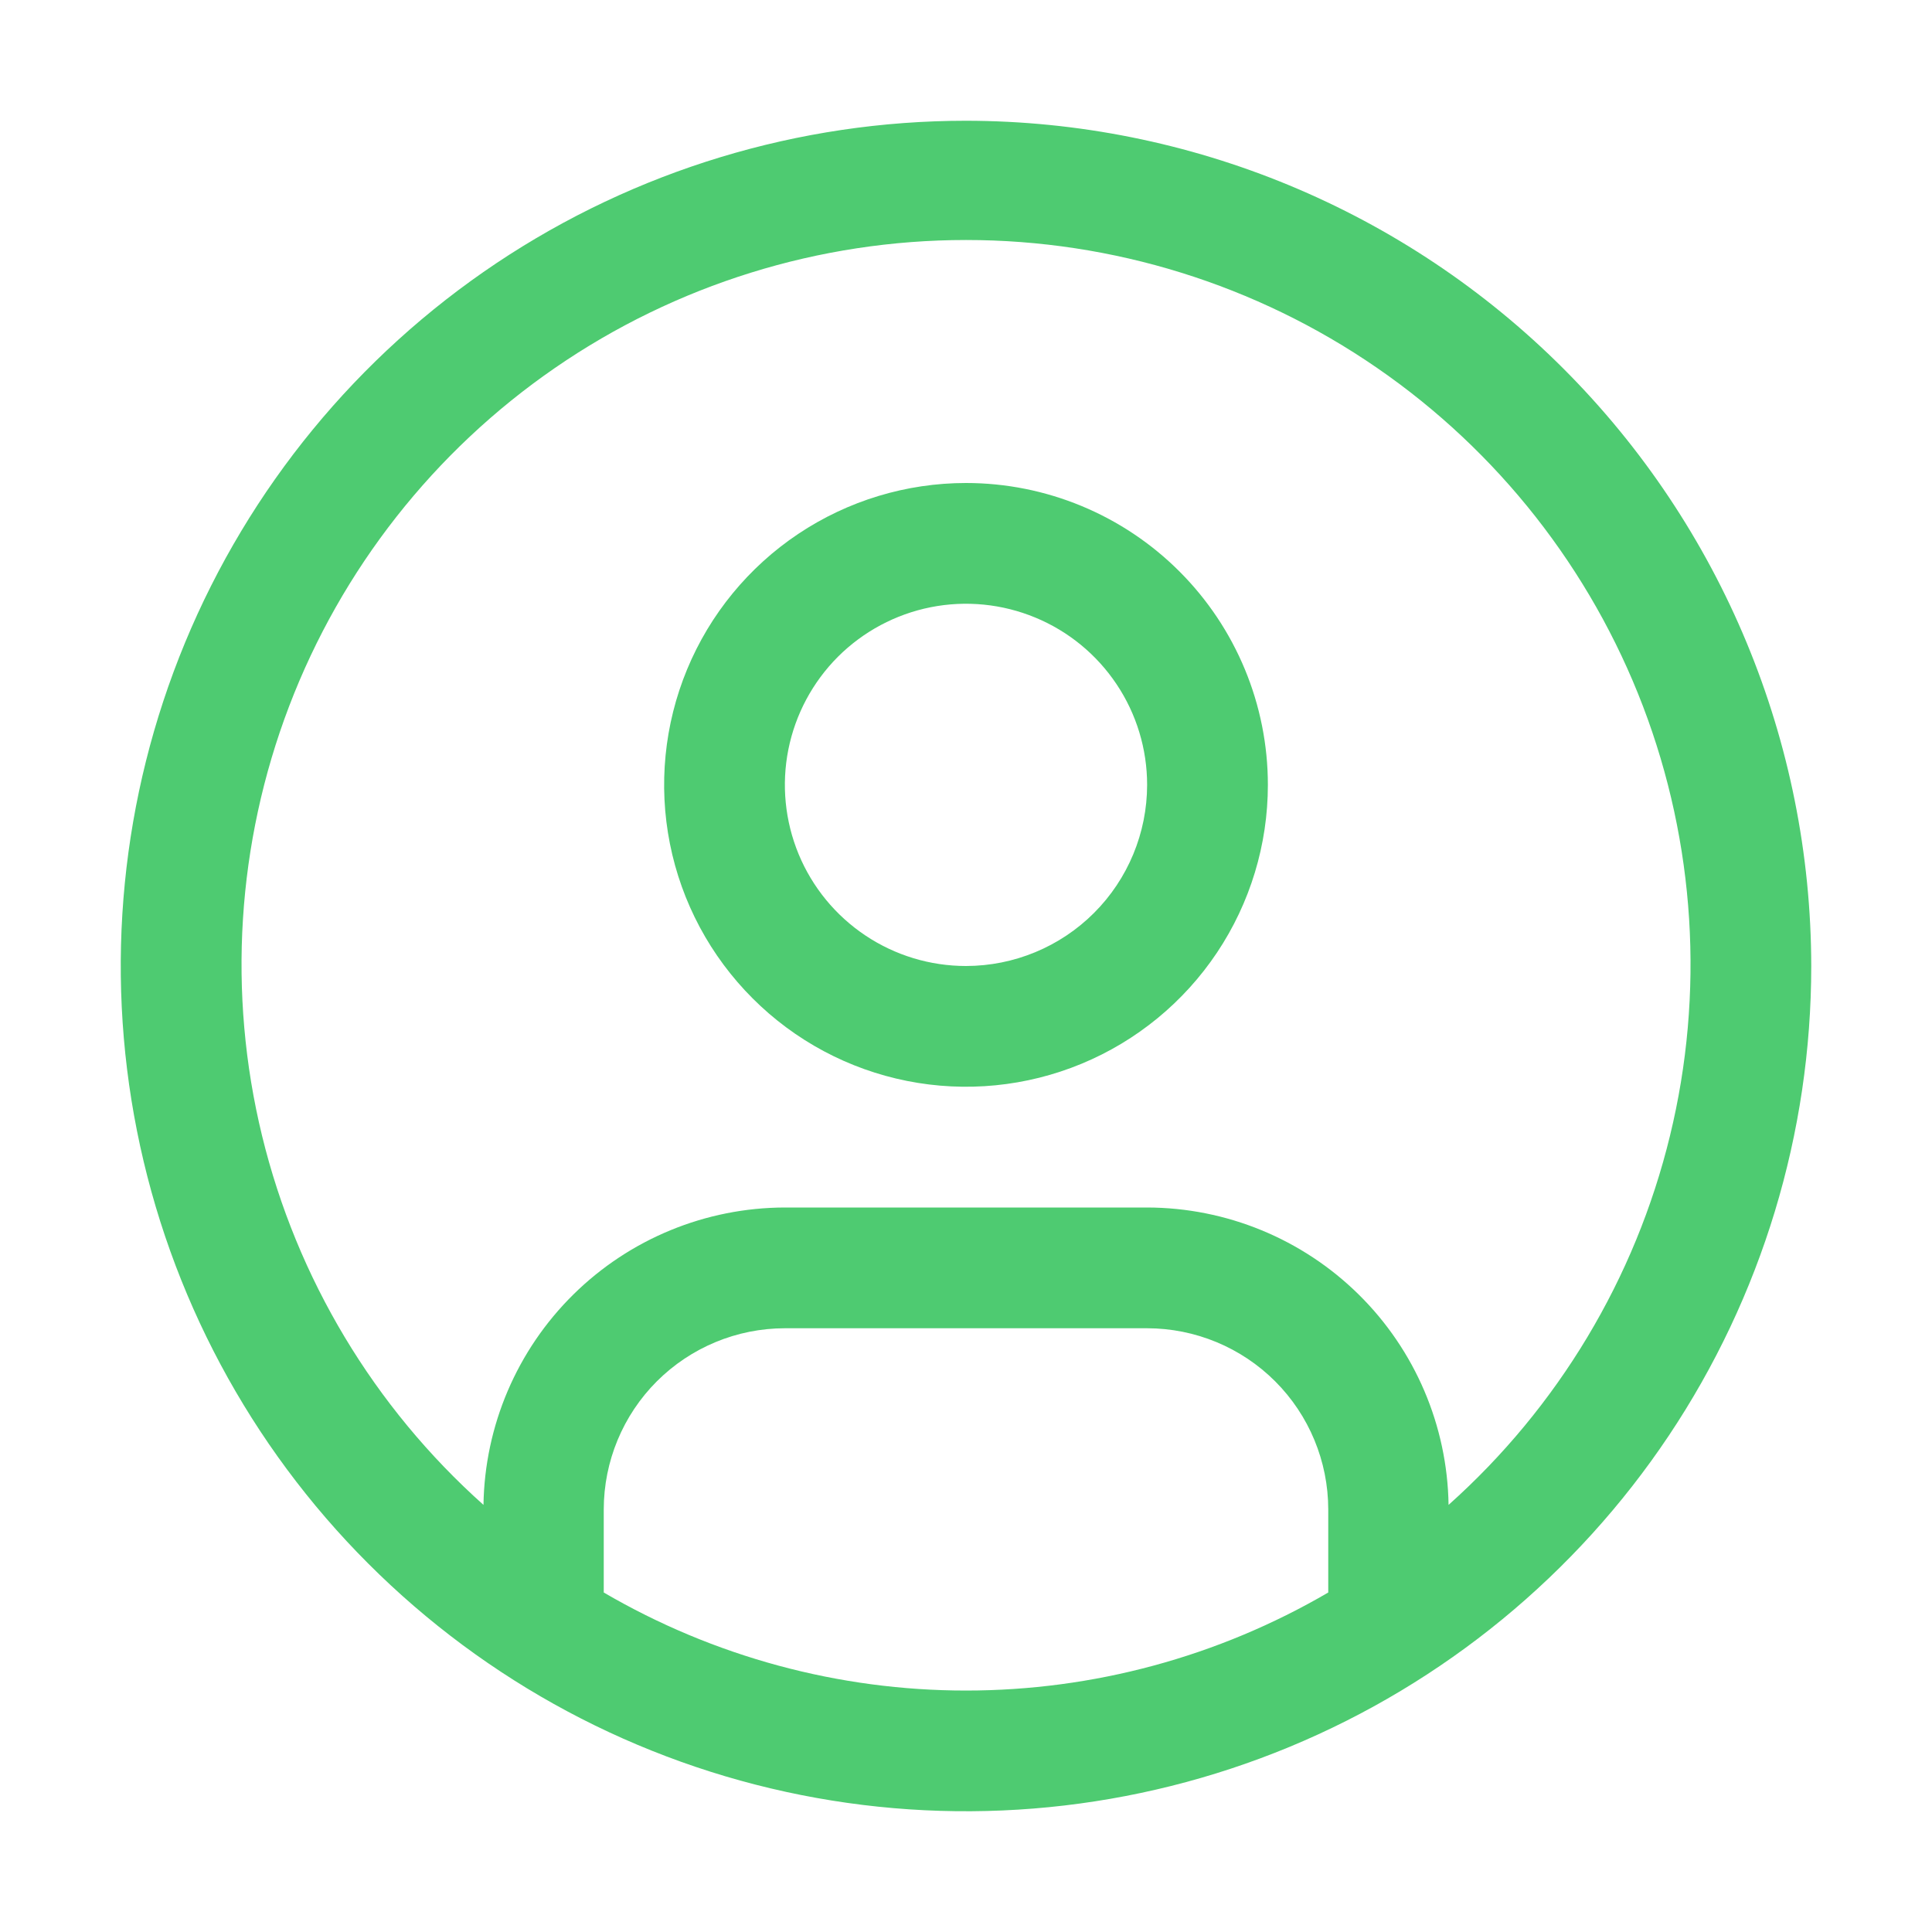
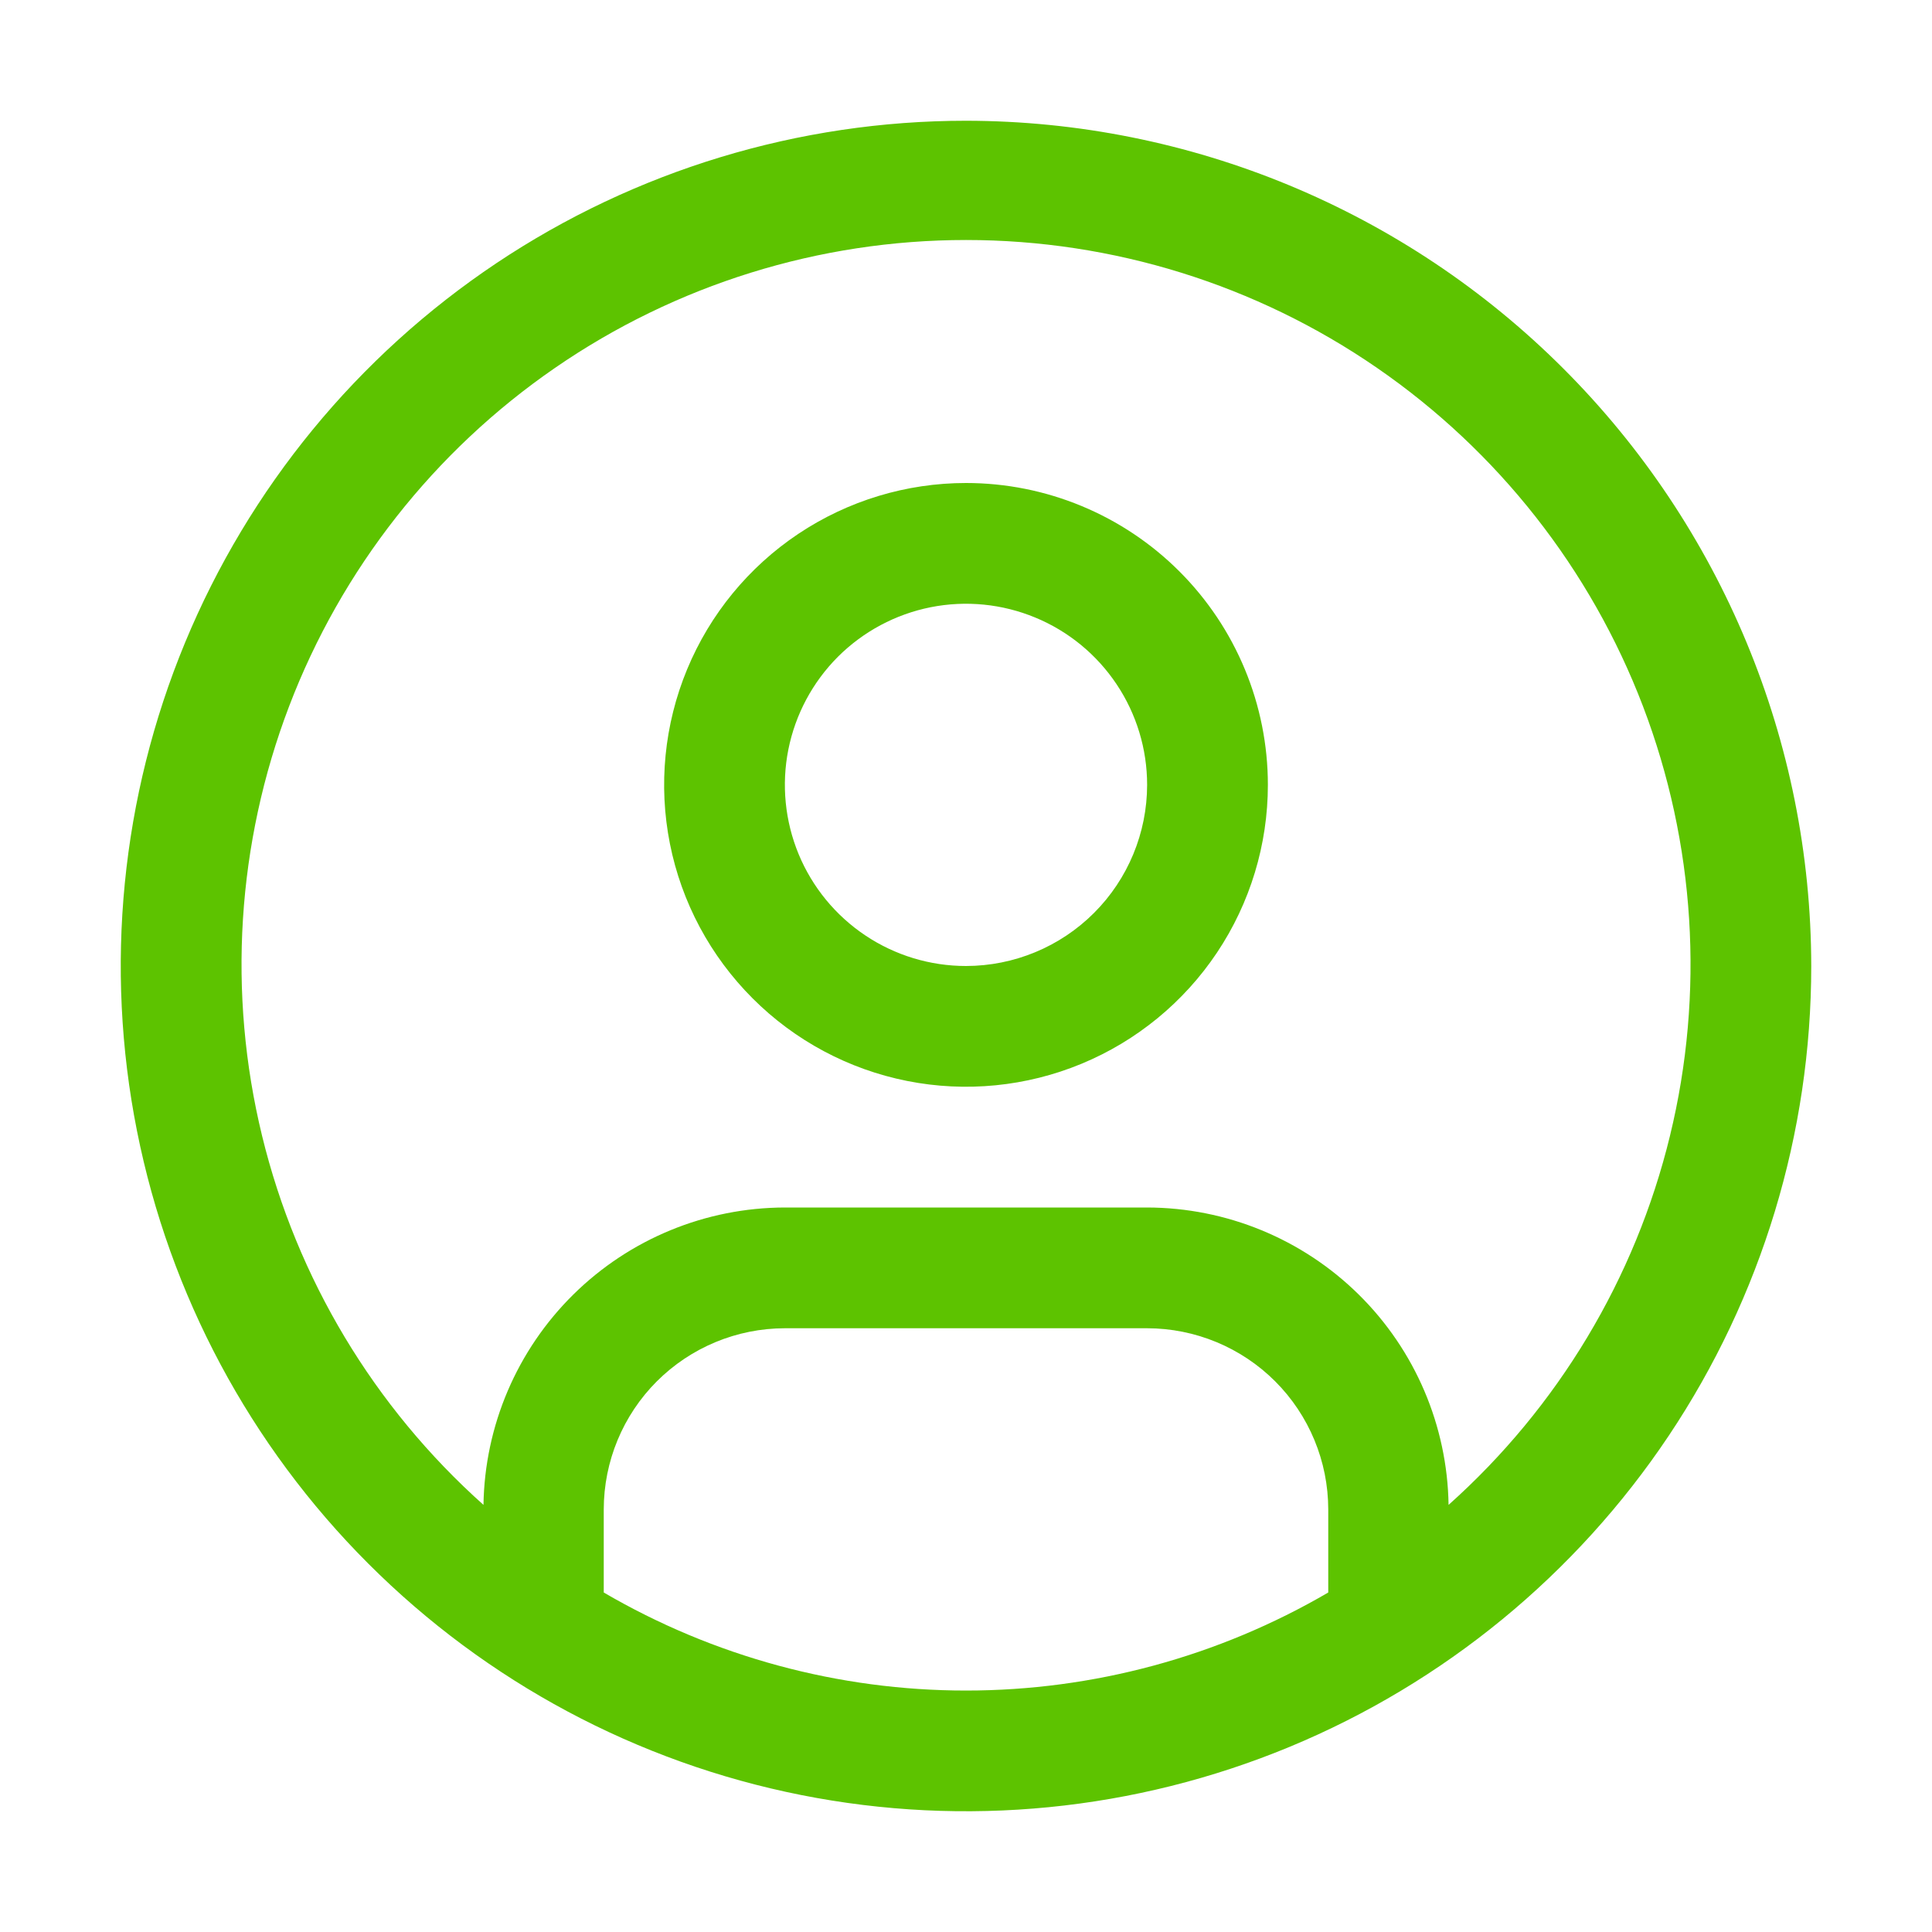
<svg xmlns="http://www.w3.org/2000/svg" width="40" height="40" viewBox="0 0 40 40" fill="none">
-   <path d="M20 10C18.764 10 17.555 10.367 16.528 11.053C15.5 11.74 14.699 12.716 14.226 13.858C13.753 15 13.629 16.257 13.87 17.469C14.111 18.682 14.707 19.795 15.581 20.669C16.455 21.544 17.568 22.139 18.781 22.38C19.993 22.621 21.25 22.497 22.392 22.024C23.534 21.551 24.51 20.75 25.197 19.722C25.883 18.695 26.25 17.486 26.25 16.25C26.25 14.592 25.591 13.003 24.419 11.831C23.247 10.659 21.658 10 20 10ZM20 20C19.258 20 18.533 19.78 17.917 19.368C17.3 18.956 16.819 18.37 16.535 17.685C16.252 17 16.177 16.246 16.322 15.518C16.467 14.791 16.824 14.123 17.348 13.598C17.873 13.074 18.541 12.717 19.268 12.572C19.996 12.427 20.75 12.502 21.435 12.786C22.12 13.069 22.706 13.55 23.118 14.167C23.53 14.783 23.75 15.508 23.75 16.25C23.749 17.244 23.354 18.198 22.651 18.901C21.948 19.604 20.994 19.999 20 20Z" fill="#4ECB71" />
-   <path d="M20 2.5C16.539 2.5 13.155 3.526 10.277 5.449C7.4 7.372 5.157 10.105 3.832 13.303C2.508 16.501 2.161 20.019 2.836 23.414C3.511 26.809 5.178 29.927 7.626 32.374C10.073 34.822 13.191 36.489 16.586 37.164C19.981 37.839 23.499 37.492 26.697 36.168C29.895 34.843 32.628 32.6 34.551 29.723C36.474 26.845 37.5 23.461 37.5 20C37.495 15.36 35.649 10.912 32.368 7.631C29.088 4.351 24.64 2.505 20 2.5ZM12.5 32.971V31.25C12.501 30.256 12.896 29.302 13.599 28.599C14.303 27.896 15.256 27.501 16.25 27.5H23.75C24.744 27.501 25.698 27.896 26.401 28.599C27.104 29.302 27.499 30.256 27.5 31.25V32.971C25.224 34.3 22.636 35.001 20 35.001C17.364 35.001 14.776 34.3 12.5 32.971ZM29.991 31.157C29.966 29.518 29.298 27.953 28.131 26.802C26.963 25.65 25.39 25.003 23.75 25H16.25C14.61 25.003 13.037 25.65 11.87 26.802C10.703 27.954 10.035 29.518 10.01 31.157C7.743 29.133 6.145 26.469 5.426 23.516C4.707 20.563 4.903 17.462 5.986 14.622C7.069 11.783 8.989 9.34 11.492 7.616C13.994 5.892 16.962 4.969 20.001 4.969C23.04 4.969 26.007 5.892 28.509 7.616C31.012 9.34 32.932 11.783 34.016 14.622C35.099 17.462 35.294 20.563 34.575 23.516C33.857 26.469 32.258 29.133 29.991 31.157Z" fill="#4ECB71" />
+   <path d="M20 10C18.764 10 17.555 10.367 16.528 11.053C15.5 11.74 14.699 12.716 14.226 13.858C13.753 15 13.629 16.257 13.87 17.469C14.111 18.682 14.707 19.795 15.581 20.669C16.455 21.544 17.568 22.139 18.781 22.38C19.993 22.621 21.25 22.497 22.392 22.024C23.534 21.551 24.51 20.75 25.197 19.722C25.883 18.695 26.25 17.486 26.25 16.25C26.25 14.592 25.591 13.003 24.419 11.831C23.247 10.659 21.658 10 20 10ZM20 20C19.258 20 18.533 19.78 17.917 19.368C17.3 18.956 16.819 18.37 16.535 17.685C16.252 17 16.177 16.246 16.322 15.518C16.467 14.791 16.824 14.123 17.348 13.598C17.873 13.074 18.541 12.717 19.268 12.572C19.996 12.427 20.75 12.502 21.435 12.786C22.12 13.069 22.706 13.55 23.118 14.167C23.53 14.783 23.75 15.508 23.75 16.25C23.749 17.244 23.354 18.198 22.651 18.901C21.948 19.604 20.994 19.999 20 20Z" fill="#5dc300" />
+   <path d="M20 2.5C16.539 2.5 13.155 3.526 10.277 5.449C7.4 7.372 5.157 10.105 3.832 13.303C2.508 16.501 2.161 20.019 2.836 23.414C3.511 26.809 5.178 29.927 7.626 32.374C10.073 34.822 13.191 36.489 16.586 37.164C19.981 37.839 23.499 37.492 26.697 36.168C29.895 34.843 32.628 32.6 34.551 29.723C36.474 26.845 37.5 23.461 37.5 20C37.495 15.36 35.649 10.912 32.368 7.631C29.088 4.351 24.64 2.505 20 2.5ZM12.5 32.971V31.25C12.501 30.256 12.896 29.302 13.599 28.599C14.303 27.896 15.256 27.501 16.25 27.5H23.75C24.744 27.501 25.698 27.896 26.401 28.599C27.104 29.302 27.499 30.256 27.5 31.25V32.971C25.224 34.3 22.636 35.001 20 35.001C17.364 35.001 14.776 34.3 12.5 32.971ZM29.991 31.157C29.966 29.518 29.298 27.953 28.131 26.802C26.963 25.65 25.39 25.003 23.75 25H16.25C14.61 25.003 13.037 25.65 11.87 26.802C10.703 27.954 10.035 29.518 10.01 31.157C7.743 29.133 6.145 26.469 5.426 23.516C4.707 20.563 4.903 17.462 5.986 14.622C7.069 11.783 8.989 9.34 11.492 7.616C13.994 5.892 16.962 4.969 20.001 4.969C23.04 4.969 26.007 5.892 28.509 7.616C31.012 9.34 32.932 11.783 34.016 14.622C35.099 17.462 35.294 20.563 34.575 23.516C33.857 26.469 32.258 29.133 29.991 31.157Z" fill="#5dc300" />
</svg>
